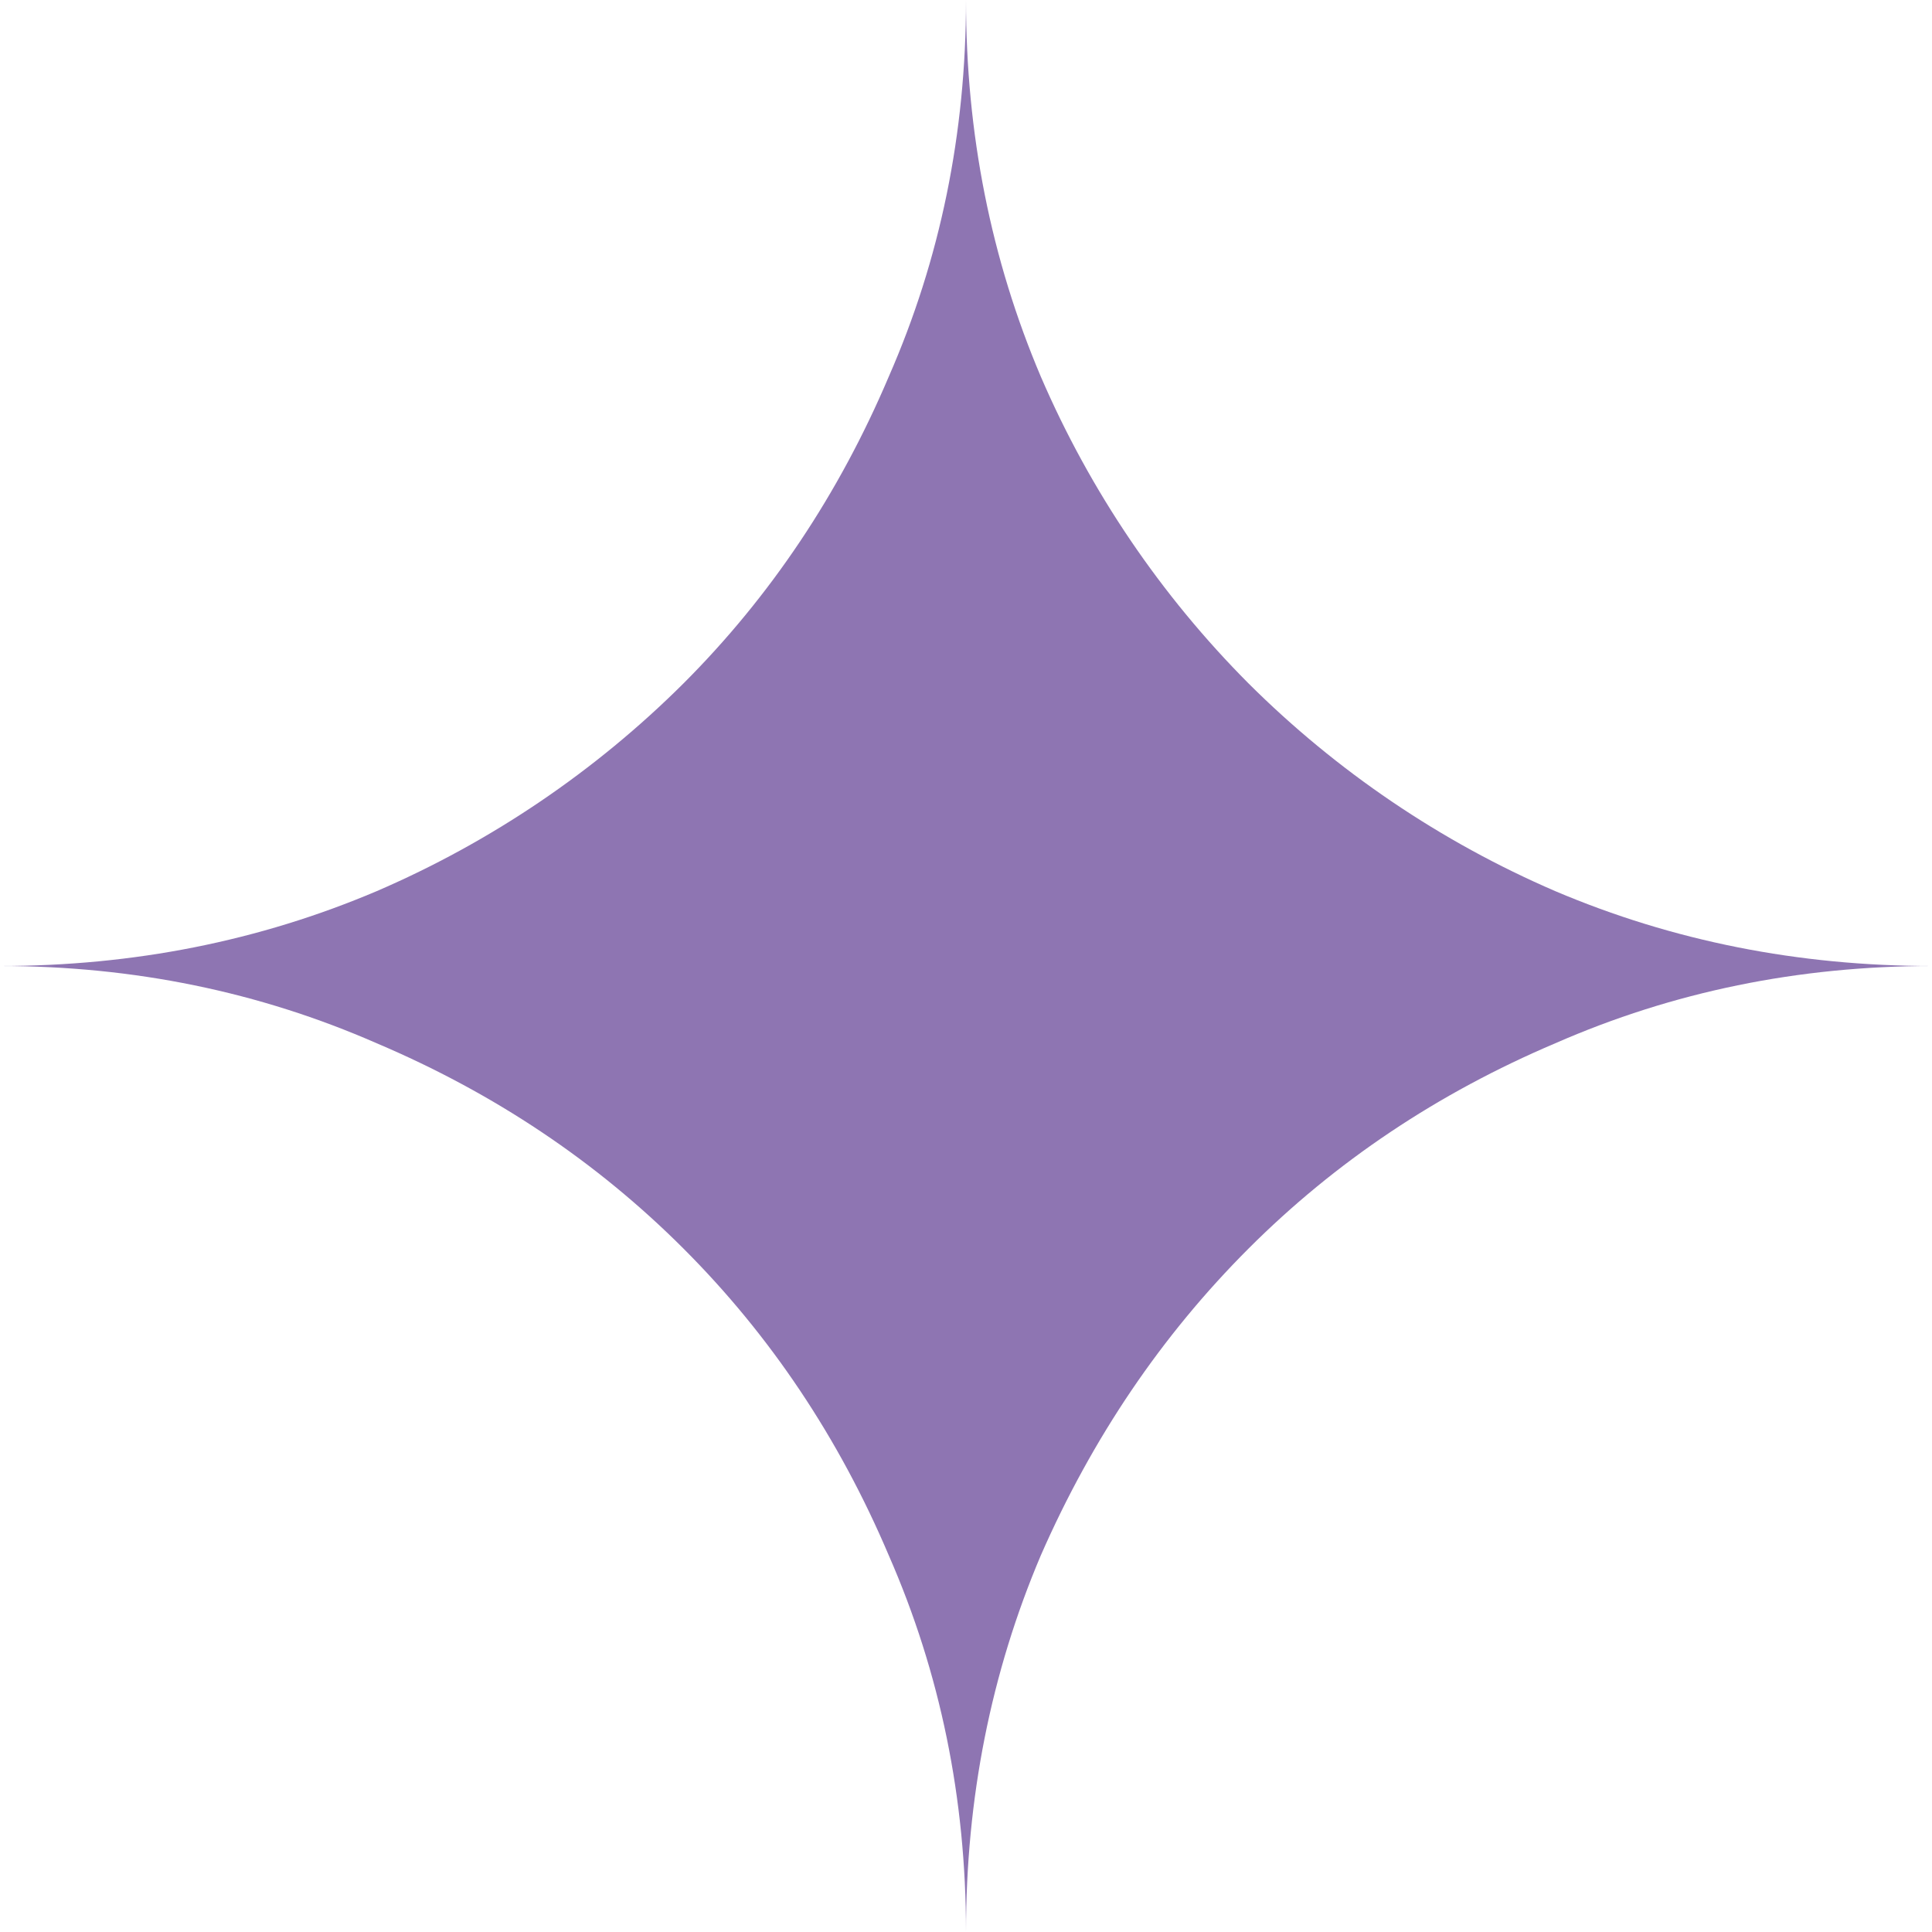
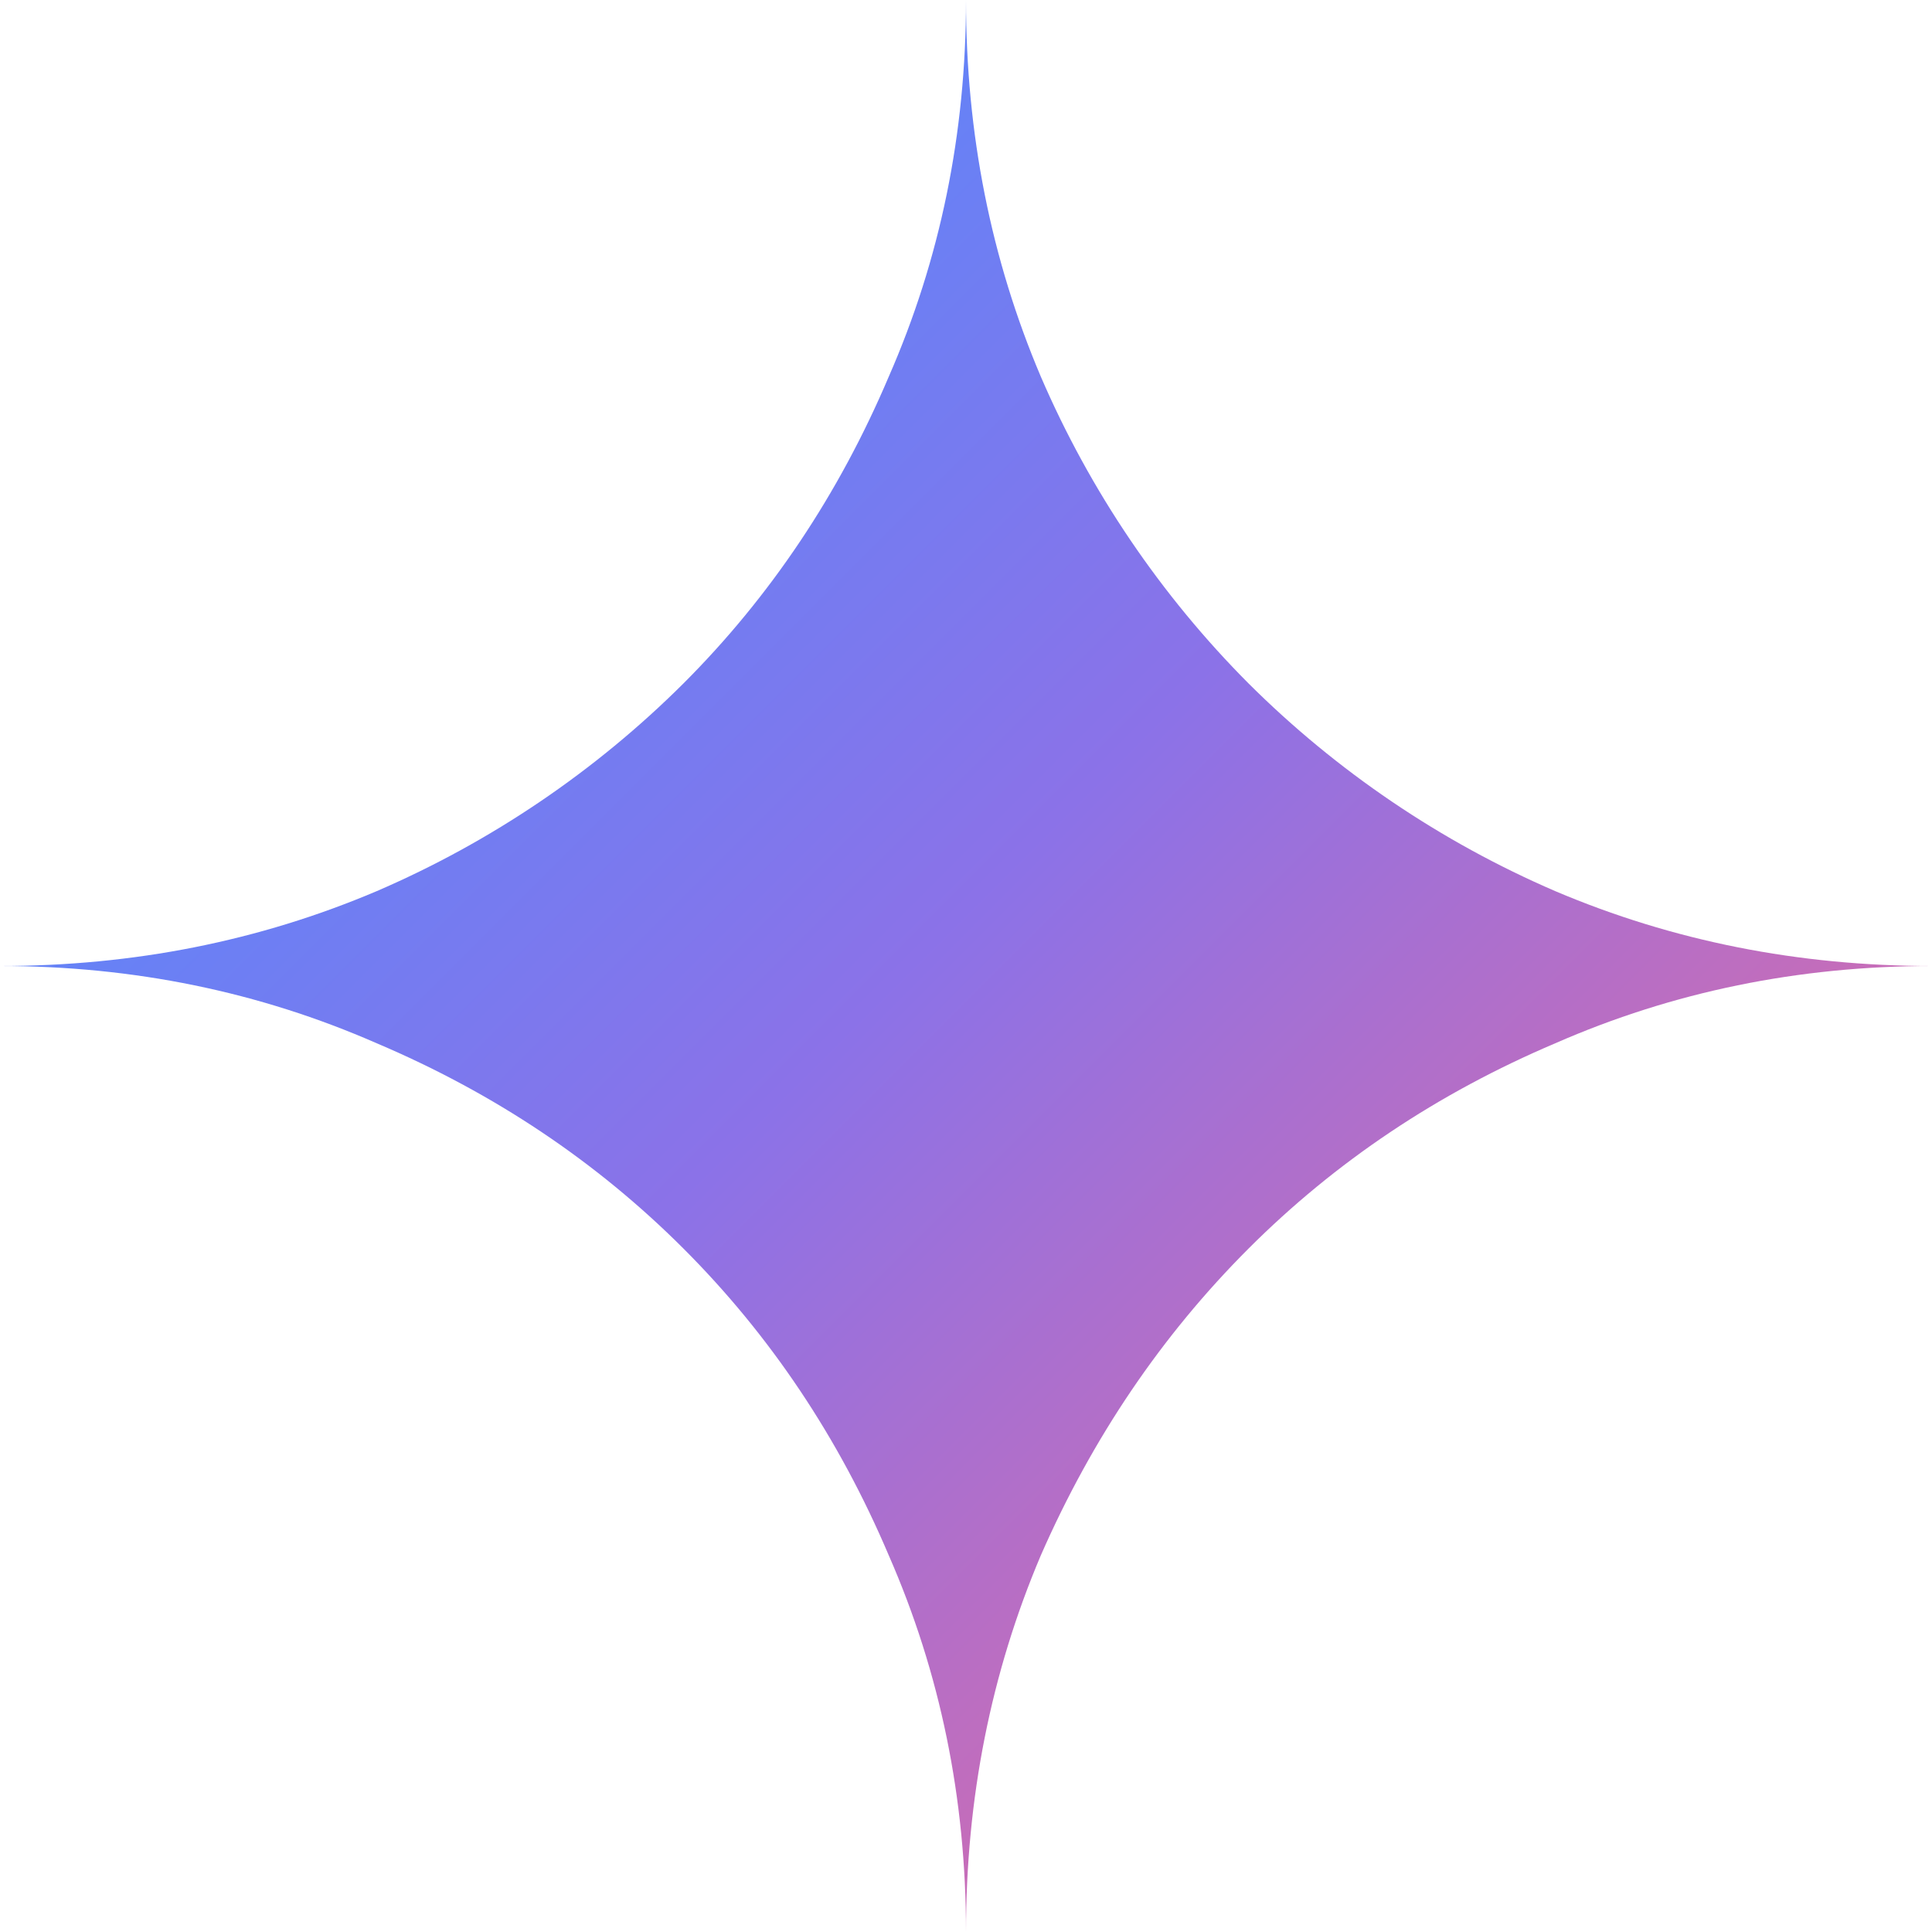
- <svg xmlns="http://www.w3.org/2000/svg" fill="#8E75B2" role="img" viewBox="0 0 24 24">
-   <path d="M11.04 19.32Q12 21.51 12 24q0-2.49.93-4.68.96-2.19 2.58-3.81t3.81-2.55Q21.51 12 24 12q-2.49 0-4.68-.93a12.3 12.3 0 0 1-3.81-2.58 12.3 12.3 0 0 1-2.58-3.81Q12 2.49 12 0q0 2.49-.96 4.68-.93 2.19-2.55 3.81a12.3 12.3 0 0 1-3.81 2.58Q2.49 12 0 12q2.49 0 4.68.96 2.19.93 3.81 2.55t2.55 3.81" />
+ <svg xmlns="http://www.w3.org/2000/svg" role="img" viewBox="0 0 24 24">
+   <defs>
+     <linearGradient id="gemini" x1="3" y1="3" x2="21" y2="21" gradientUnits="userSpaceOnUse">
+       <stop stop-color="#4E8CFF" />
+       <stop offset=".48" stop-color="#8B72E8" />
+       <stop offset="1" stop-color="#E66A9F" />
+     </linearGradient>
+   </defs>
+   <path fill="url(#gemini)" d="M11.04 19.32Q12 21.51 12 24q0-2.49.93-4.68.96-2.19 2.58-3.81t3.81-2.55Q21.51 12 24 12q-2.49 0-4.68-.93a12.3 12.3 0 0 1-3.81-2.58 12.3 12.3 0 0 1-2.58-3.81Q12 2.49 12 0q0 2.49-.96 4.68-.93 2.19-2.55 3.81a12.3 12.3 0 0 1-3.81 2.58Q2.49 12 0 12q2.49 0 4.68.96 2.19.93 3.81 2.55t2.55 3.81" />
</svg>
